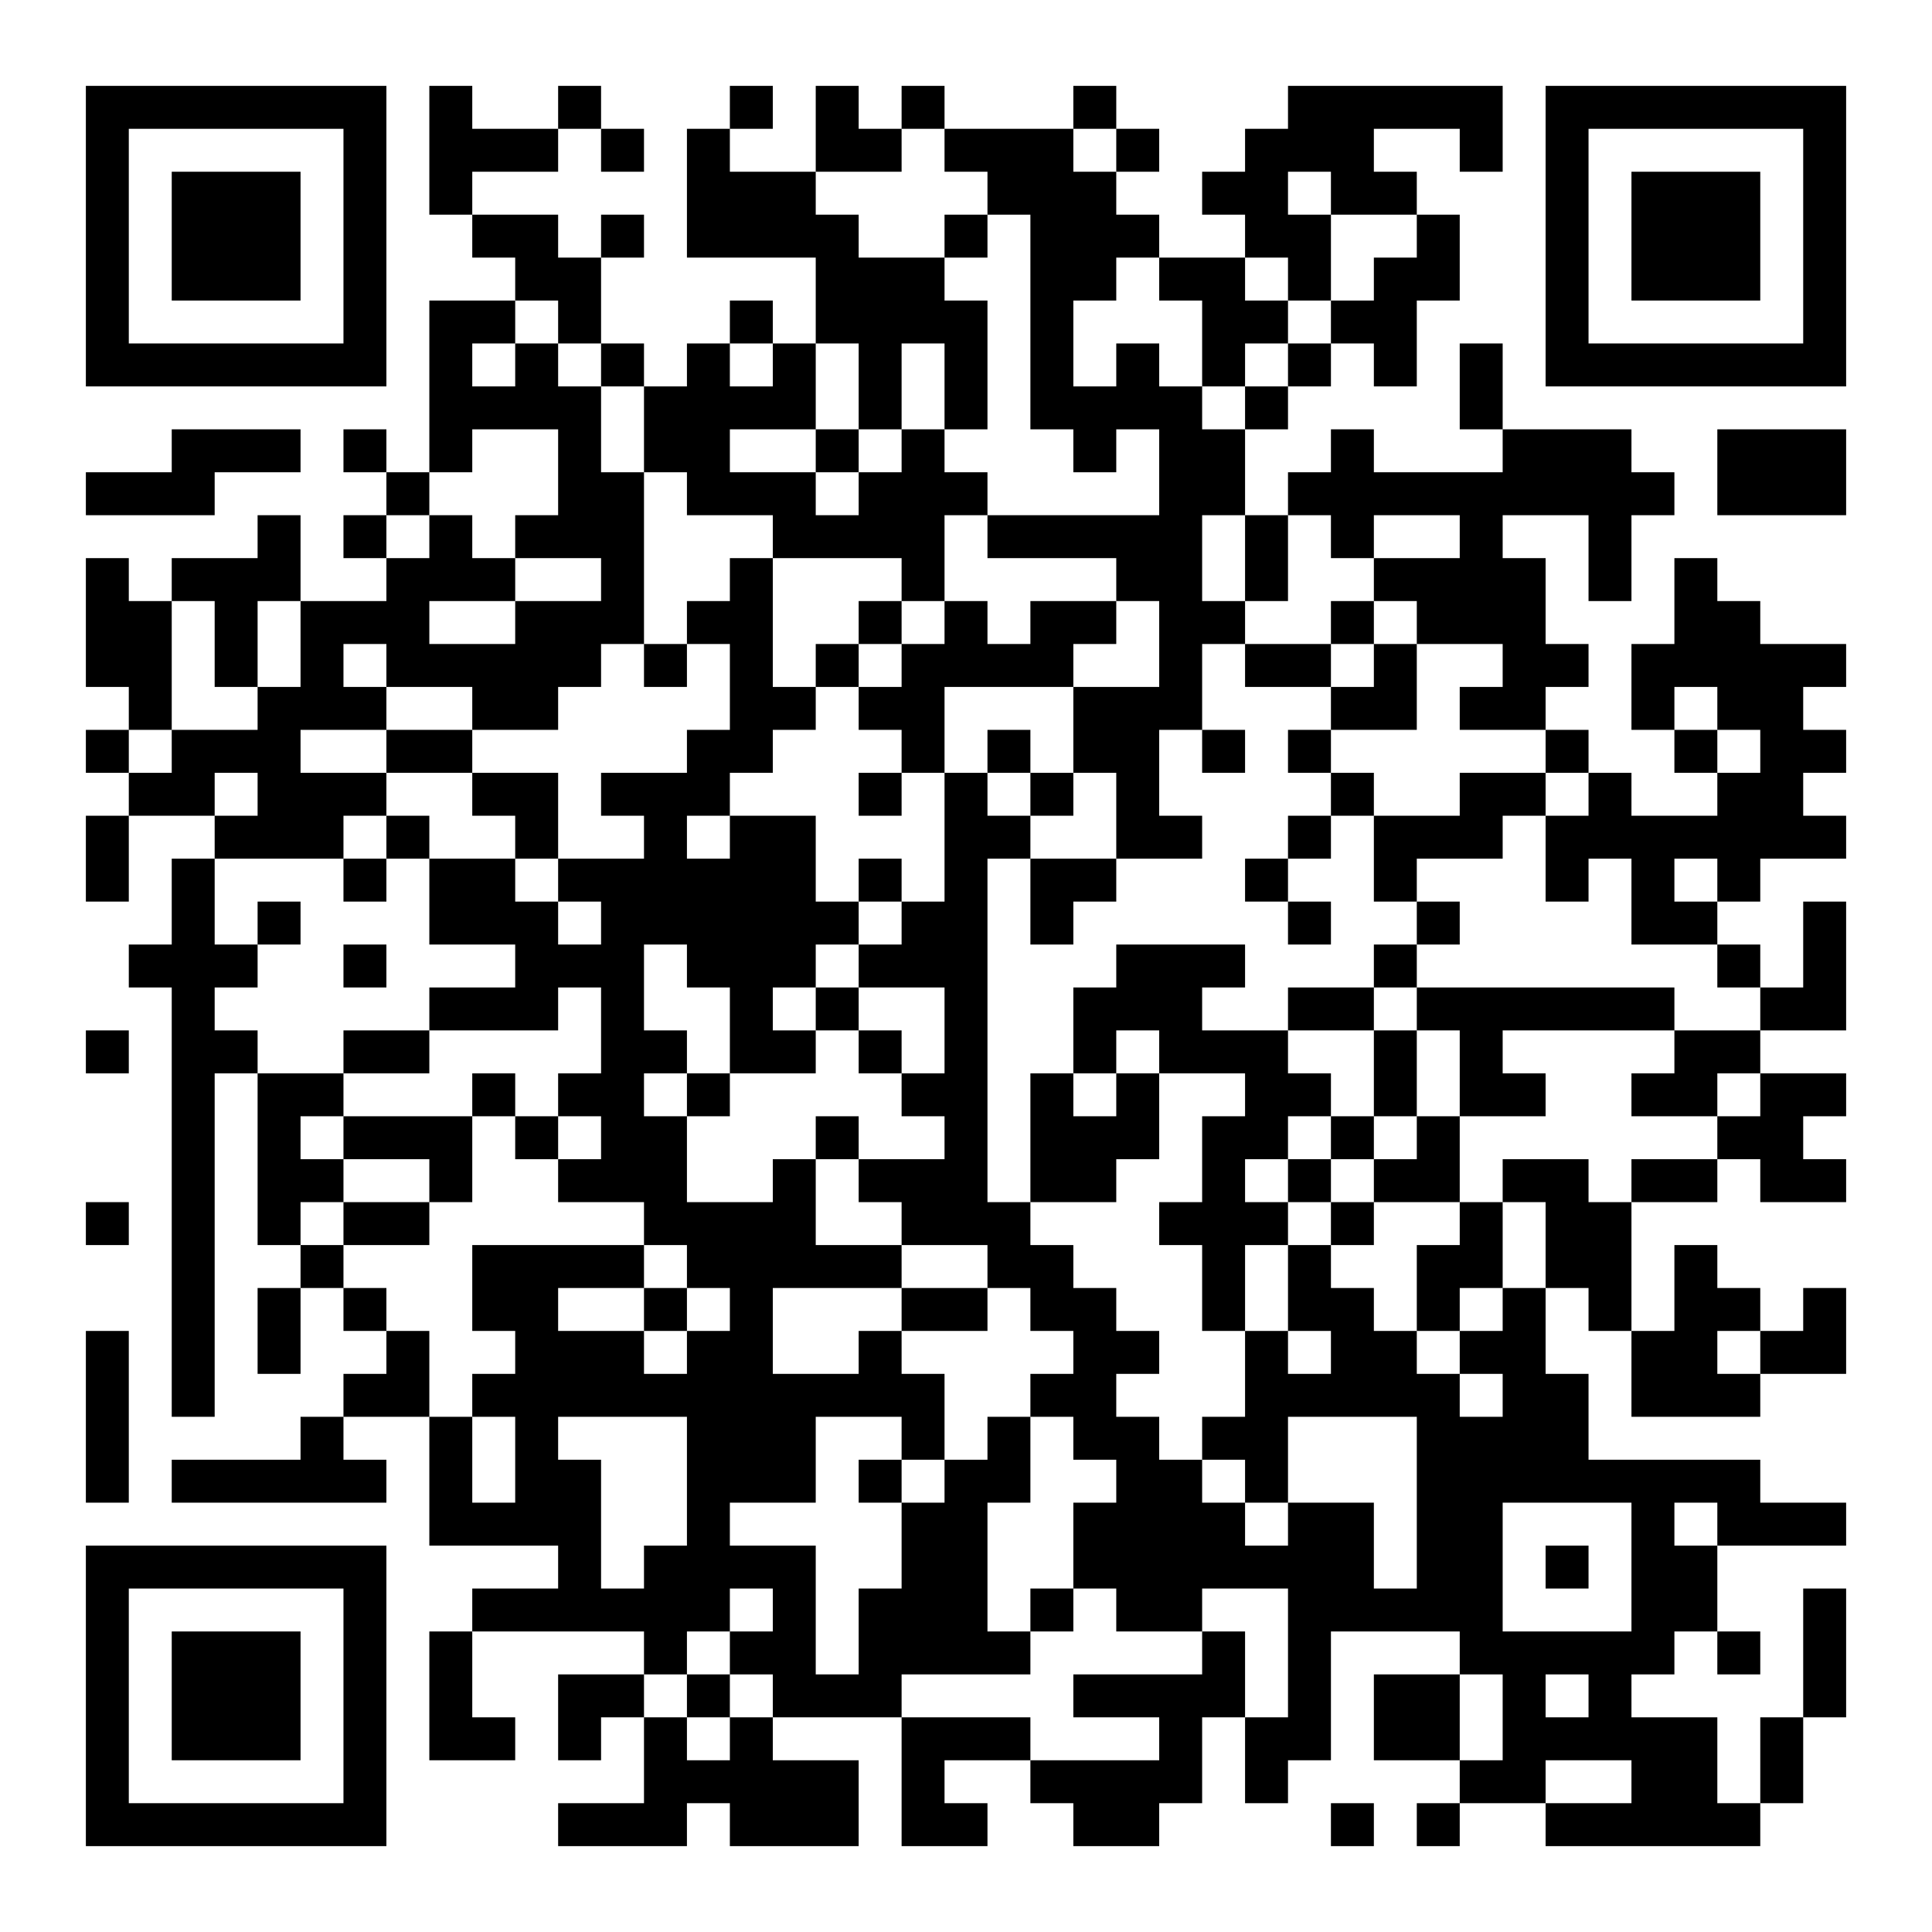
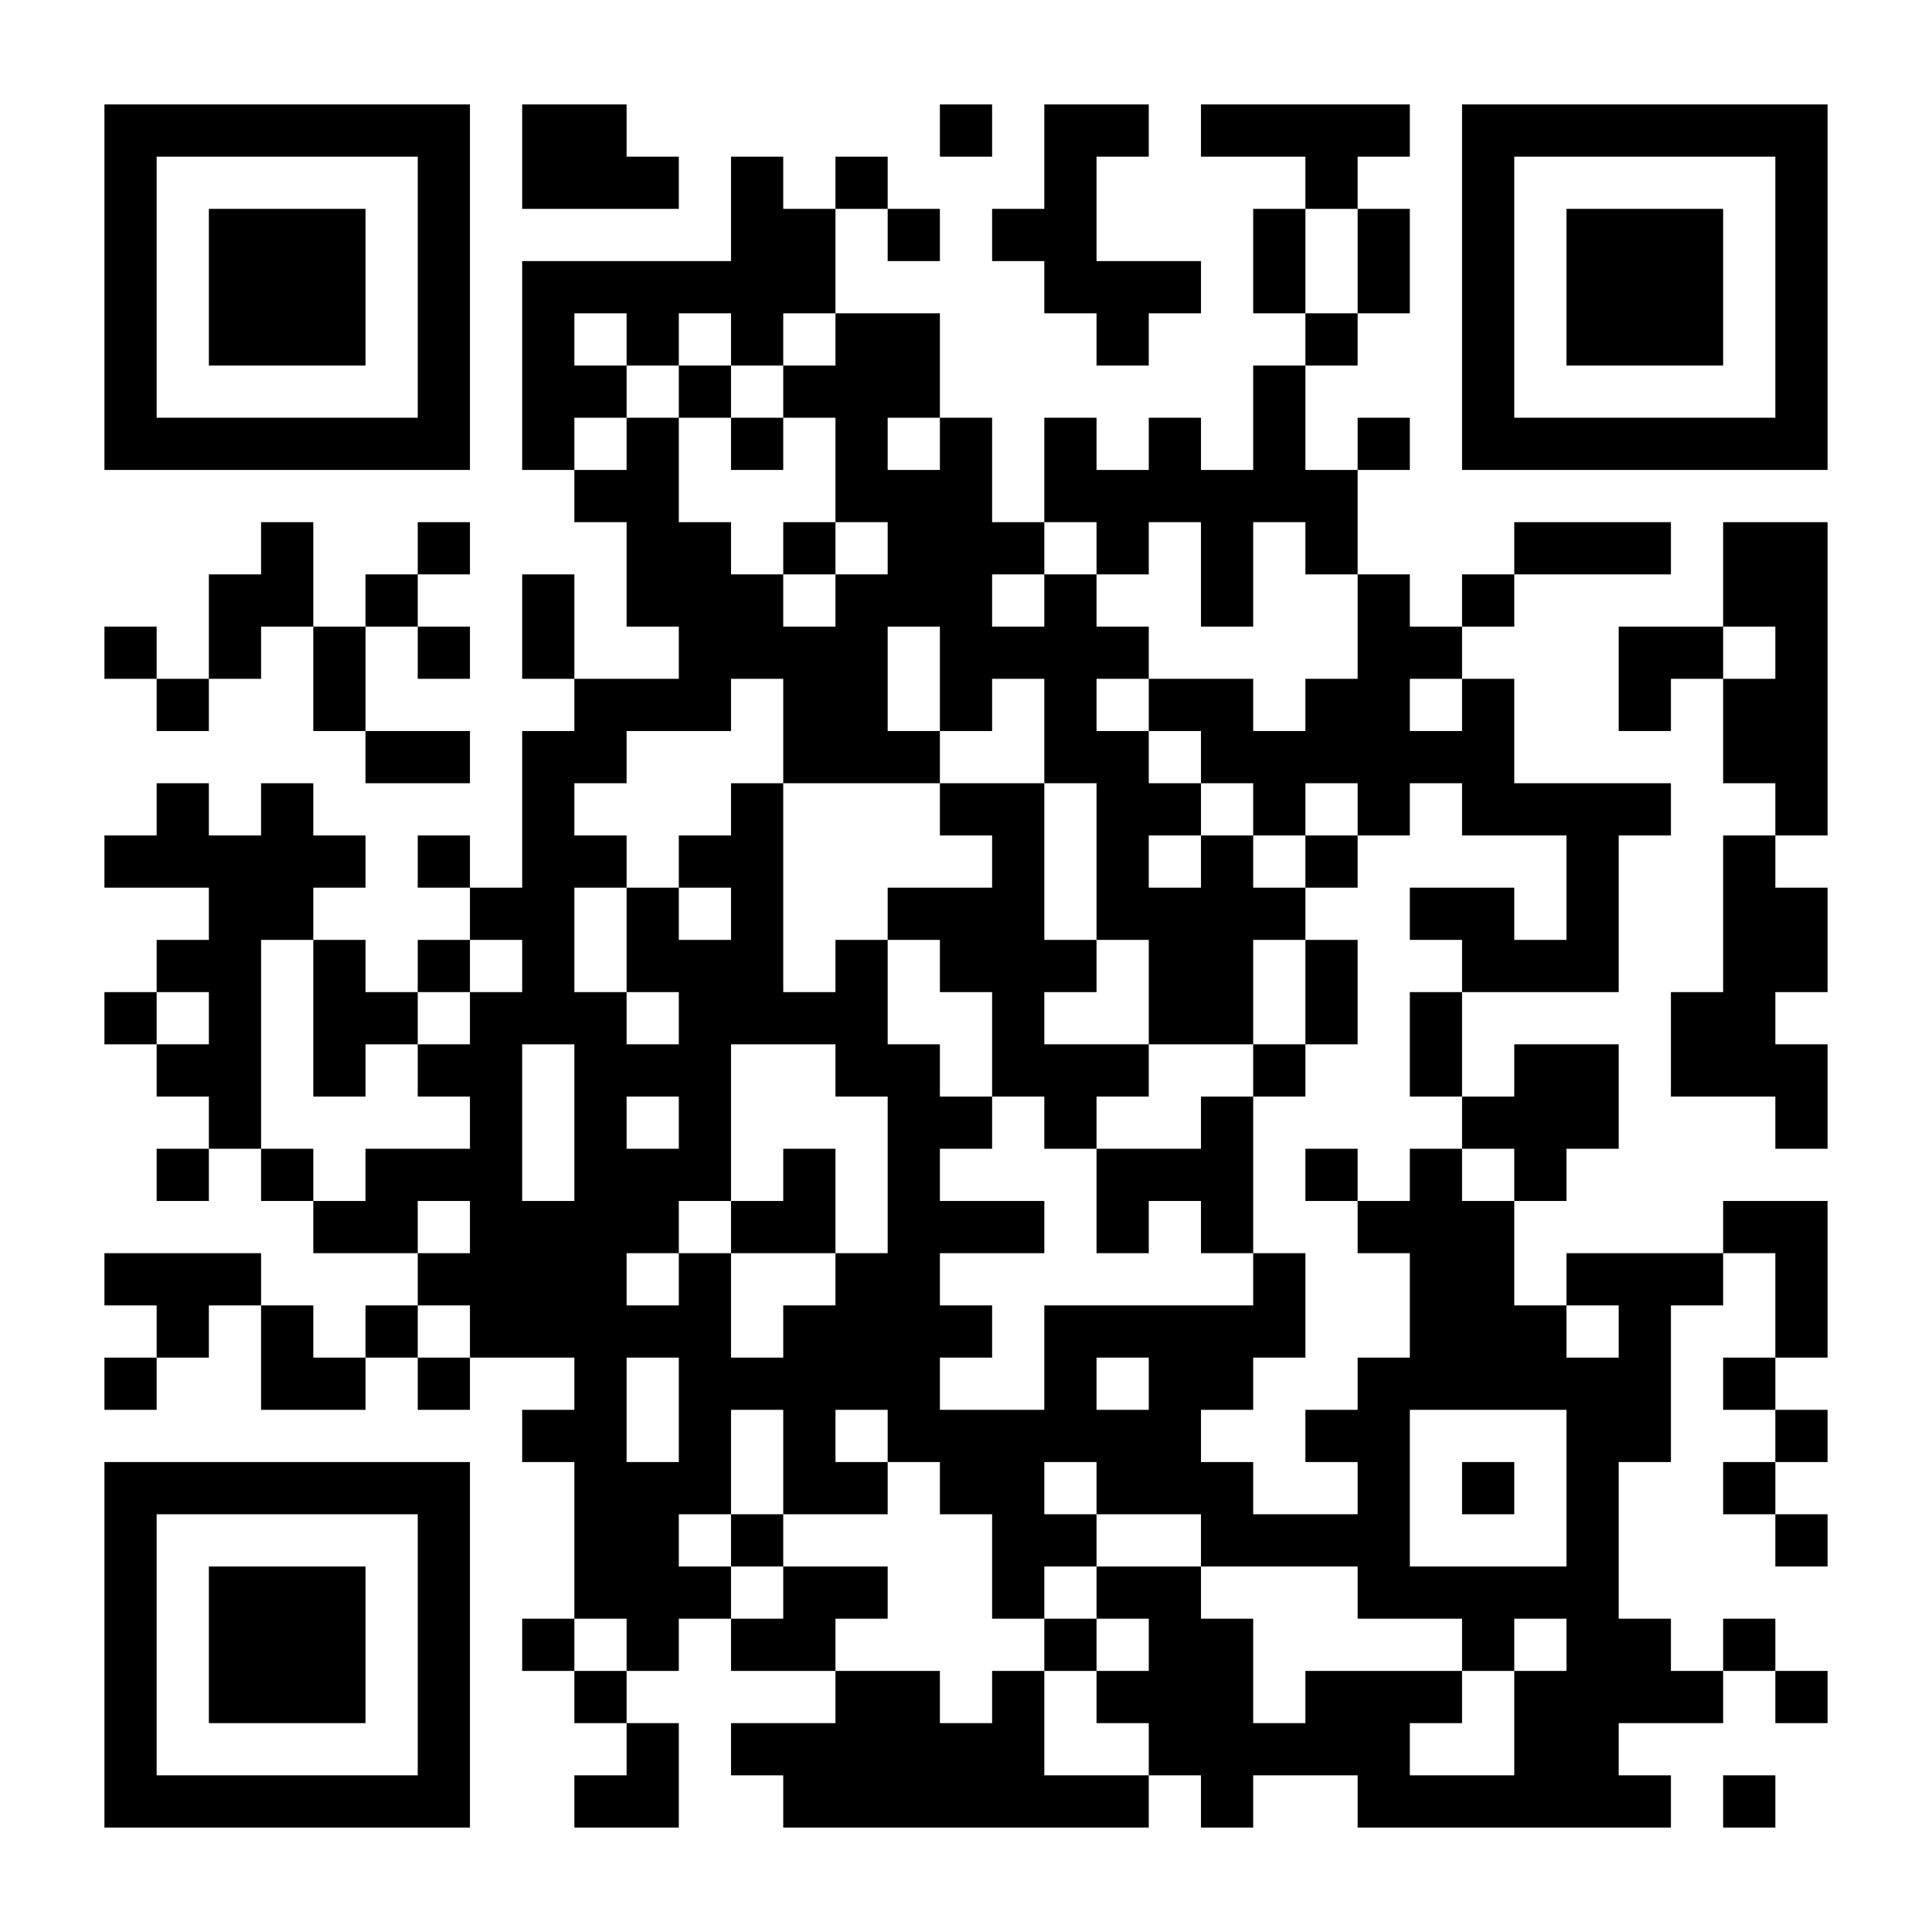
- <svg xmlns="http://www.w3.org/2000/svg" width="45mm" height="45mm" version="1.1" viewBox="0 0 45 45">
-   <path d="M2,2H3V3H2zM3,2H4V3H3zM4,2H5V3H4zM5,2H6V3H5zM6,2H7V3H6zM7,2H8V3H7zM8,2H9V3H8zM10,2H11V3H10zM13,2H14V3H13zM17,2H18V3H17zM19,2H20V3H19zM21,2H22V3H21zM25,2H26V3H25zM30,2H31V3H30zM31,2H32V3H31zM32,2H33V3H32zM33,2H34V3H33zM34,2H35V3H34zM36,2H37V3H36zM37,2H38V3H37zM38,2H39V3H38zM39,2H40V3H39zM40,2H41V3H40zM41,2H42V3H41zM42,2H43V3H42zM2,3H3V4H2zM8,3H9V4H8zM10,3H11V4H10zM11,3H12V4H11zM12,3H13V4H12zM14,3H15V4H14zM16,3H17V4H16zM19,3H20V4H19zM20,3H21V4H20zM22,3H23V4H22zM23,3H24V4H23zM24,3H25V4H24zM26,3H27V4H26zM29,3H30V4H29zM30,3H31V4H30zM31,3H32V4H31zM34,3H35V4H34zM36,3H37V4H36zM42,3H43V4H42zM2,4H3V5H2zM4,4H5V5H4zM5,4H6V5H5zM6,4H7V5H6zM8,4H9V5H8zM10,4H11V5H10zM16,4H17V5H16zM17,4H18V5H17zM18,4H19V5H18zM23,4H24V5H23zM24,4H25V5H24zM25,4H26V5H25zM28,4H29V5H28zM29,4H30V5H29zM31,4H32V5H31zM32,4H33V5H32zM36,4H37V5H36zM38,4H39V5H38zM39,4H40V5H39zM40,4H41V5H40zM42,4H43V5H42zM2,5H3V6H2zM4,5H5V6H4zM5,5H6V6H5zM6,5H7V6H6zM8,5H9V6H8zM11,5H12V6H11zM12,5H13V6H12zM14,5H15V6H14zM16,5H17V6H16zM17,5H18V6H17zM18,5H19V6H18zM19,5H20V6H19zM22,5H23V6H22zM24,5H25V6H24zM25,5H26V6H25zM26,5H27V6H26zM29,5H30V6H29zM30,5H31V6H30zM33,5H34V6H33zM36,5H37V6H36zM38,5H39V6H38zM39,5H40V6H39zM40,5H41V6H40zM42,5H43V6H42zM2,6H3V7H2zM4,6H5V7H4zM5,6H6V7H5zM6,6H7V7H6zM8,6H9V7H8zM12,6H13V7H12zM13,6H14V7H13zM19,6H20V7H19zM20,6H21V7H20zM21,6H22V7H21zM24,6H25V7H24zM25,6H26V7H25zM27,6H28V7H27zM28,6H29V7H28zM30,6H31V7H30zM32,6H33V7H32zM33,6H34V7H33zM36,6H37V7H36zM38,6H39V7H38zM39,6H40V7H39zM40,6H41V7H40zM42,6H43V7H42zM2,7H3V8H2zM8,7H9V8H8zM10,7H11V8H10zM11,7H12V8H11zM13,7H14V8H13zM17,7H18V8H17zM19,7H20V8H19zM20,7H21V8H20zM21,7H22V8H21zM22,7H23V8H22zM24,7H25V8H24zM28,7H29V8H28zM29,7H30V8H29zM31,7H32V8H31zM32,7H33V8H32zM36,7H37V8H36zM42,7H43V8H42zM2,8H3V9H2zM3,8H4V9H3zM4,8H5V9H4zM5,8H6V9H5zM6,8H7V9H6zM7,8H8V9H7zM8,8H9V9H8zM10,8H11V9H10zM12,8H13V9H12zM14,8H15V9H14zM16,8H17V9H16zM18,8H19V9H18zM20,8H21V9H20zM22,8H23V9H22zM24,8H25V9H24zM26,8H27V9H26zM28,8H29V9H28zM30,8H31V9H30zM32,8H33V9H32zM34,8H35V9H34zM36,8H37V9H36zM37,8H38V9H37zM38,8H39V9H38zM39,8H40V9H39zM40,8H41V9H40zM41,8H42V9H41zM42,8H43V9H42zM10,9H11V10H10zM11,9H12V10H11zM12,9H13V10H12zM13,9H14V10H13zM15,9H16V10H15zM16,9H17V10H16zM17,9H18V10H17zM18,9H19V10H18zM20,9H21V10H20zM22,9H23V10H22zM24,9H25V10H24zM25,9H26V10H25zM26,9H27V10H26zM27,9H28V10H27zM29,9H30V10H29zM34,9H35V10H34zM4,10H5V11H4zM5,10H6V11H5zM6,10H7V11H6zM8,10H9V11H8zM10,10H11V11H10zM13,10H14V11H13zM15,10H16V11H15zM16,10H17V11H16zM19,10H20V11H19zM21,10H22V11H21zM25,10H26V11H25zM27,10H28V11H27zM28,10H29V11H28zM31,10H32V11H31zM35,10H36V11H35zM36,10H37V11H36zM37,10H38V11H37zM40,10H41V11H40zM41,10H42V11H41zM42,10H43V11H42zM2,11H3V12H2zM3,11H4V12H3zM4,11H5V12H4zM9,11H10V12H9zM13,11H14V12H13zM14,11H15V12H14zM16,11H17V12H16zM17,11H18V12H17zM18,11H19V12H18zM20,11H21V12H20zM21,11H22V12H21zM22,11H23V12H22zM27,11H28V12H27zM28,11H29V12H28zM30,11H31V12H30zM31,11H32V12H31zM32,11H33V12H32zM33,11H34V12H33zM34,11H35V12H34zM35,11H36V12H35zM36,11H37V12H36zM37,11H38V12H37zM38,11H39V12H38zM40,11H41V12H40zM41,11H42V12H41zM42,11H43V12H42zM6,12H7V13H6zM8,12H9V13H8zM10,12H11V13H10zM12,12H13V13H12zM13,12H14V13H13zM14,12H15V13H14zM18,12H19V13H18zM19,12H20V13H19zM20,12H21V13H20zM21,12H22V13H21zM23,12H24V13H23zM24,12H25V13H24zM25,12H26V13H25zM26,12H27V13H26zM27,12H28V13H27zM29,12H30V13H29zM31,12H32V13H31zM34,12H35V13H34zM37,12H38V13H37zM2,13H3V14H2zM4,13H5V14H4zM5,13H6V14H5zM6,13H7V14H6zM9,13H10V14H9zM10,13H11V14H10zM11,13H12V14H11zM14,13H15V14H14zM17,13H18V14H17zM21,13H22V14H21zM26,13H27V14H26zM27,13H28V14H27zM29,13H30V14H29zM32,13H33V14H32zM33,13H34V14H33zM34,13H35V14H34zM35,13H36V14H35zM37,13H38V14H37zM39,13H40V14H39zM2,14H3V15H2zM3,14H4V15H3zM5,14H6V15H5zM7,14H8V15H7zM8,14H9V15H8zM9,14H10V15H9zM12,14H13V15H12zM13,14H14V15H13zM14,14H15V15H14zM16,14H17V15H16zM17,14H18V15H17zM20,14H21V15H20zM22,14H23V15H22zM24,14H25V15H24zM25,14H26V15H25zM27,14H28V15H27zM28,14H29V15H28zM31,14H32V15H31zM33,14H34V15H33zM34,14H35V15H34zM35,14H36V15H35zM39,14H40V15H39zM40,14H41V15H40zM2,15H3V16H2zM3,15H4V16H3zM5,15H6V16H5zM7,15H8V16H7zM9,15H10V16H9zM10,15H11V16H10zM11,15H12V16H11zM12,15H13V16H12zM13,15H14V16H13zM15,15H16V16H15zM17,15H18V16H17zM19,15H20V16H19zM21,15H22V16H21zM22,15H23V16H22zM23,15H24V16H23zM24,15H25V16H24zM27,15H28V16H27zM29,15H30V16H29zM30,15H31V16H30zM32,15H33V16H32zM35,15H36V16H35zM36,15H37V16H36zM38,15H39V16H38zM39,15H40V16H39zM40,15H41V16H40zM41,15H42V16H41zM42,15H43V16H42zM3,16H4V17H3zM6,16H7V17H6zM7,16H8V17H7zM8,16H9V17H8zM11,16H12V17H11zM12,16H13V17H12zM17,16H18V17H17zM18,16H19V17H18zM20,16H21V17H20zM21,16H22V17H21zM25,16H26V17H25zM26,16H27V17H26zM27,16H28V17H27zM31,16H32V17H31zM32,16H33V17H32zM34,16H35V17H34zM35,16H36V17H35zM38,16H39V17H38zM40,16H41V17H40zM41,16H42V17H41zM2,17H3V18H2zM4,17H5V18H4zM5,17H6V18H5zM6,17H7V18H6zM9,17H10V18H9zM10,17H11V18H10zM16,17H17V18H16zM17,17H18V18H17zM21,17H22V18H21zM23,17H24V18H23zM25,17H26V18H25zM26,17H27V18H26zM28,17H29V18H28zM30,17H31V18H30zM36,17H37V18H36zM39,17H40V18H39zM41,17H42V18H41zM42,17H43V18H42zM3,18H4V19H3zM4,18H5V19H4zM6,18H7V19H6zM7,18H8V19H7zM8,18H9V19H8zM11,18H12V19H11zM12,18H13V19H12zM14,18H15V19H14zM15,18H16V19H15zM16,18H17V19H16zM20,18H21V19H20zM22,18H23V19H22zM24,18H25V19H24zM26,18H27V19H26zM31,18H32V19H31zM34,18H35V19H34zM35,18H36V19H35zM37,18H38V19H37zM40,18H41V19H40zM41,18H42V19H41zM2,19H3V20H2zM5,19H6V20H5zM6,19H7V20H6zM7,19H8V20H7zM9,19H10V20H9zM12,19H13V20H12zM15,19H16V20H15zM17,19H18V20H17zM18,19H19V20H18zM22,19H23V20H22zM23,19H24V20H23zM26,19H27V20H26zM27,19H28V20H27zM30,19H31V20H30zM32,19H33V20H32zM33,19H34V20H33zM34,19H35V20H34zM36,19H37V20H36zM37,19H38V20H37zM38,19H39V20H38zM39,19H40V20H39zM40,19H41V20H40zM41,19H42V20H41zM42,19H43V20H42zM2,20H3V21H2zM4,20H5V21H4zM8,20H9V21H8zM10,20H11V21H10zM11,20H12V21H11zM13,20H14V21H13zM14,20H15V21H14zM15,20H16V21H15zM16,20H17V21H16zM17,20H18V21H17zM18,20H19V21H18zM20,20H21V21H20zM22,20H23V21H22zM24,20H25V21H24zM25,20H26V21H25zM29,20H30V21H29zM32,20H33V21H32zM36,20H37V21H36zM38,20H39V21H38zM40,20H41V21H40zM4,21H5V22H4zM6,21H7V22H6zM10,21H11V22H10zM11,21H12V22H11zM12,21H13V22H12zM14,21H15V22H14zM15,21H16V22H15zM16,21H17V22H16zM17,21H18V22H17zM18,21H19V22H18zM19,21H20V22H19zM21,21H22V22H21zM22,21H23V22H22zM24,21H25V22H24zM30,21H31V22H30zM33,21H34V22H33zM38,21H39V22H38zM39,21H40V22H39zM42,21H43V22H42zM3,22H4V23H3zM4,22H5V23H4zM5,22H6V23H5zM8,22H9V23H8zM12,22H13V23H12zM13,22H14V23H13zM14,22H15V23H14zM16,22H17V23H16zM17,22H18V23H17zM18,22H19V23H18zM20,22H21V23H20zM21,22H22V23H21zM22,22H23V23H22zM26,22H27V23H26zM27,22H28V23H27zM28,22H29V23H28zM32,22H33V23H32zM40,22H41V23H40zM42,22H43V23H42zM4,23H5V24H4zM10,23H11V24H10zM11,23H12V24H11zM12,23H13V24H12zM14,23H15V24H14zM17,23H18V24H17zM19,23H20V24H19zM22,23H23V24H22zM25,23H26V24H25zM26,23H27V24H26zM27,23H28V24H27zM30,23H31V24H30zM31,23H32V24H31zM33,23H34V24H33zM34,23H35V24H34zM35,23H36V24H35zM36,23H37V24H36zM37,23H38V24H37zM38,23H39V24H38zM41,23H42V24H41zM42,23H43V24H42zM2,24H3V25H2zM4,24H5V25H4zM5,24H6V25H5zM8,24H9V25H8zM9,24H10V25H9zM14,24H15V25H14zM15,24H16V25H15zM17,24H18V25H17zM18,24H19V25H18zM20,24H21V25H20zM22,24H23V25H22zM25,24H26V25H25zM27,24H28V25H27zM28,24H29V25H28zM29,24H30V25H29zM32,24H33V25H32zM34,24H35V25H34zM39,24H40V25H39zM40,24H41V25H40zM4,25H5V26H4zM6,25H7V26H6zM7,25H8V26H7zM11,25H12V26H11zM13,25H14V26H13zM14,25H15V26H14zM16,25H17V26H16zM21,25H22V26H21zM22,25H23V26H22zM24,25H25V26H24zM26,25H27V26H26zM29,25H30V26H29zM30,25H31V26H30zM32,25H33V26H32zM34,25H35V26H34zM35,25H36V26H35zM38,25H39V26H38zM39,25H40V26H39zM41,25H42V26H41zM42,25H43V26H42zM4,26H5V27H4zM6,26H7V27H6zM8,26H9V27H8zM9,26H10V27H9zM10,26H11V27H10zM12,26H13V27H12zM14,26H15V27H14zM15,26H16V27H15zM19,26H20V27H19zM22,26H23V27H22zM24,26H25V27H24zM25,26H26V27H25zM26,26H27V27H26zM28,26H29V27H28zM29,26H30V27H29zM31,26H32V27H31zM33,26H34V27H33zM40,26H41V27H40zM41,26H42V27H41zM4,27H5V28H4zM6,27H7V28H6zM7,27H8V28H7zM10,27H11V28H10zM13,27H14V28H13zM14,27H15V28H14zM15,27H16V28H15zM18,27H19V28H18zM20,27H21V28H20zM21,27H22V28H21zM22,27H23V28H22zM24,27H25V28H24zM25,27H26V28H25zM28,27H29V28H28zM30,27H31V28H30zM32,27H33V28H32zM33,27H34V28H33zM35,27H36V28H35zM36,27H37V28H36zM38,27H39V28H38zM39,27H40V28H39zM41,27H42V28H41zM42,27H43V28H42zM2,28H3V29H2zM4,28H5V29H4zM6,28H7V29H6zM8,28H9V29H8zM9,28H10V29H9zM15,28H16V29H15zM16,28H17V29H16zM17,28H18V29H17zM18,28H19V29H18zM21,28H22V29H21zM22,28H23V29H22zM23,28H24V29H23zM27,28H28V29H27zM28,28H29V29H28zM29,28H30V29H29zM31,28H32V29H31zM34,28H35V29H34zM36,28H37V29H36zM37,28H38V29H37zM4,29H5V30H4zM7,29H8V30H7zM11,29H12V30H11zM12,29H13V30H12zM13,29H14V30H13zM14,29H15V30H14zM16,29H17V30H16zM17,29H18V30H17zM18,29H19V30H18zM19,29H20V30H19zM20,29H21V30H20zM23,29H24V30H23zM24,29H25V30H24zM28,29H29V30H28zM30,29H31V30H30zM33,29H34V30H33zM34,29H35V30H34zM36,29H37V30H36zM37,29H38V30H37zM39,29H40V30H39zM4,30H5V31H4zM6,30H7V31H6zM8,30H9V31H8zM11,30H12V31H11zM12,30H13V31H12zM15,30H16V31H15zM17,30H18V31H17zM21,30H22V31H21zM22,30H23V31H22zM24,30H25V31H24zM25,30H26V31H25zM28,30H29V31H28zM30,30H31V31H30zM31,30H32V31H31zM33,30H34V31H33zM35,30H36V31H35zM37,30H38V31H37zM39,30H40V31H39zM40,30H41V31H40zM42,30H43V31H42zM2,31H3V32H2zM4,31H5V32H4zM6,31H7V32H6zM9,31H10V32H9zM12,31H13V32H12zM13,31H14V32H13zM14,31H15V32H14zM16,31H17V32H16zM17,31H18V32H17zM20,31H21V32H20zM25,31H26V32H25zM26,31H27V32H26zM29,31H30V32H29zM31,31H32V32H31zM32,31H33V32H32zM34,31H35V32H34zM35,31H36V32H35zM38,31H39V32H38zM39,31H40V32H39zM41,31H42V32H41zM42,31H43V32H42zM2,32H3V33H2zM4,32H5V33H4zM8,32H9V33H8zM9,32H10V33H9zM11,32H12V33H11zM12,32H13V33H12zM13,32H14V33H13zM14,32H15V33H14zM15,32H16V33H15zM16,32H17V33H16zM17,32H18V33H17zM18,32H19V33H18zM19,32H20V33H19zM20,32H21V33H20zM21,32H22V33H21zM24,32H25V33H24zM25,32H26V33H25zM29,32H30V33H29zM30,32H31V33H30zM31,32H32V33H31zM32,32H33V33H32zM33,32H34V33H33zM35,32H36V33H35zM36,32H37V33H36zM38,32H39V33H38zM39,32H40V33H39zM40,32H41V33H40zM2,33H3V34H2zM7,33H8V34H7zM10,33H11V34H10zM12,33H13V34H12zM16,33H17V34H16zM17,33H18V34H17zM18,33H19V34H18zM21,33H22V34H21zM23,33H24V34H23zM25,33H26V34H25zM26,33H27V34H26zM28,33H29V34H28zM29,33H30V34H29zM33,33H34V34H33zM34,33H35V34H34zM35,33H36V34H35zM36,33H37V34H36zM2,34H3V35H2zM4,34H5V35H4zM5,34H6V35H5zM6,34H7V35H6zM7,34H8V35H7zM8,34H9V35H8zM10,34H11V35H10zM12,34H13V35H12zM13,34H14V35H13zM16,34H17V35H16zM17,34H18V35H17zM18,34H19V35H18zM20,34H21V35H20zM22,34H23V35H22zM23,34H24V35H23zM26,34H27V35H26zM27,34H28V35H27zM29,34H30V35H29zM33,34H34V35H33zM34,34H35V35H34zM35,34H36V35H35zM36,34H37V35H36zM37,34H38V35H37zM38,34H39V35H38zM39,34H40V35H39zM40,34H41V35H40zM10,35H11V36H10zM11,35H12V36H11zM12,35H13V36H12zM13,35H14V36H13zM16,35H17V36H16zM21,35H22V36H21zM22,35H23V36H22zM25,35H26V36H25zM26,35H27V36H26zM27,35H28V36H27zM28,35H29V36H28zM30,35H31V36H30zM31,35H32V36H31zM33,35H34V36H33zM34,35H35V36H34zM38,35H39V36H38zM40,35H41V36H40zM41,35H42V36H41zM42,35H43V36H42zM2,36H3V37H2zM3,36H4V37H3zM4,36H5V37H4zM5,36H6V37H5zM6,36H7V37H6zM7,36H8V37H7zM8,36H9V37H8zM13,36H14V37H13zM15,36H16V37H15zM16,36H17V37H16zM17,36H18V37H17zM18,36H19V37H18zM21,36H22V37H21zM22,36H23V37H22zM25,36H26V37H25zM26,36H27V37H26zM27,36H28V37H27zM28,36H29V37H28zM29,36H30V37H29zM30,36H31V37H30zM31,36H32V37H31zM33,36H34V37H33zM34,36H35V37H34zM36,36H37V37H36zM38,36H39V37H38zM39,36H40V37H39zM2,37H3V38H2zM8,37H9V38H8zM11,37H12V38H11zM12,37H13V38H12zM13,37H14V38H13zM14,37H15V38H14zM15,37H16V38H15zM16,37H17V38H16zM18,37H19V38H18zM20,37H21V38H20zM21,37H22V38H21zM22,37H23V38H22zM24,37H25V38H24zM26,37H27V38H26zM27,37H28V38H27zM30,37H31V38H30zM31,37H32V38H31zM32,37H33V38H32zM33,37H34V38H33zM34,37H35V38H34zM38,37H39V38H38zM39,37H40V38H39zM42,37H43V38H42zM2,38H3V39H2zM4,38H5V39H4zM5,38H6V39H5zM6,38H7V39H6zM8,38H9V39H8zM10,38H11V39H10zM15,38H16V39H15zM17,38H18V39H17zM18,38H19V39H18zM20,38H21V39H20zM21,38H22V39H21zM22,38H23V39H22zM23,38H24V39H23zM28,38H29V39H28zM30,38H31V39H30zM34,38H35V39H34zM35,38H36V39H35zM36,38H37V39H36zM37,38H38V39H37zM38,38H39V39H38zM40,38H41V39H40zM42,38H43V39H42zM2,39H3V40H2zM4,39H5V40H4zM5,39H6V40H5zM6,39H7V40H6zM8,39H9V40H8zM10,39H11V40H10zM13,39H14V40H13zM14,39H15V40H14zM16,39H17V40H16zM18,39H19V40H18zM19,39H20V40H19zM20,39H21V40H20zM25,39H26V40H25zM26,39H27V40H26zM27,39H28V40H27zM28,39H29V40H28zM30,39H31V40H30zM32,39H33V40H32zM33,39H34V40H33zM35,39H36V40H35zM37,39H38V40H37zM42,39H43V40H42zM2,40H3V41H2zM4,40H5V41H4zM5,40H6V41H5zM6,40H7V41H6zM8,40H9V41H8zM10,40H11V41H10zM11,40H12V41H11zM13,40H14V41H13zM15,40H16V41H15zM17,40H18V41H17zM21,40H22V41H21zM22,40H23V41H22zM23,40H24V41H23zM27,40H28V41H27zM29,40H30V41H29zM30,40H31V41H30zM32,40H33V41H32zM33,40H34V41H33zM35,40H36V41H35zM36,40H37V41H36zM37,40H38V41H37zM38,40H39V41H38zM39,40H40V41H39zM41,40H42V41H41zM2,41H3V42H2zM8,41H9V42H8zM15,41H16V42H15zM16,41H17V42H16zM17,41H18V42H17zM18,41H19V42H18zM19,41H20V42H19zM21,41H22V42H21zM24,41H25V42H24zM25,41H26V42H25zM26,41H27V42H26zM27,41H28V42H27zM29,41H30V42H29zM34,41H35V42H34zM35,41H36V42H35zM38,41H39V42H38zM39,41H40V42H39zM41,41H42V42H41zM2,42H3V43H2zM3,42H4V43H3zM4,42H5V43H4zM5,42H6V43H5zM6,42H7V43H6zM7,42H8V43H7zM8,42H9V43H8zM13,42H14V43H13zM14,42H15V43H14zM15,42H16V43H15zM17,42H18V43H17zM18,42H19V43H18zM19,42H20V43H19zM21,42H22V43H21zM22,42H23V43H22zM25,42H26V43H25zM26,42H27V43H26zM31,42H32V43H31zM33,42H34V43H33zM36,42H37V43H36zM37,42H38V43H37zM38,42H39V43H38zM39,42H40V43H39zM40,42H41V43H40z" id="qr-path" fill="#000000" fill-opacity="1" fill-rule="nonzero" stroke="none" />
+ <svg xmlns="http://www.w3.org/2000/svg" width="37mm" height="37mm" version="1.1" viewBox="0 0 37 37">
+   <path d="M2,2H3V3H2zM3,2H4V3H3zM4,2H5V3H4zM5,2H6V3H5zM6,2H7V3H6zM7,2H8V3H7zM8,2H9V3H8zM10,2H11V3H10zM11,2H12V3H11zM18,2H19V3H18zM20,2H21V3H20zM21,2H22V3H21zM23,2H24V3H23zM24,2H25V3H24zM25,2H26V3H25zM26,2H27V3H26zM28,2H29V3H28zM29,2H30V3H29zM30,2H31V3H30zM31,2H32V3H31zM32,2H33V3H32zM33,2H34V3H33zM34,2H35V3H34zM2,3H3V4H2zM8,3H9V4H8zM10,3H11V4H10zM11,3H12V4H11zM12,3H13V4H12zM14,3H15V4H14zM16,3H17V4H16zM20,3H21V4H20zM25,3H26V4H25zM28,3H29V4H28zM34,3H35V4H34zM2,4H3V5H2zM4,4H5V5H4zM5,4H6V5H5zM6,4H7V5H6zM8,4H9V5H8zM14,4H15V5H14zM15,4H16V5H15zM17,4H18V5H17zM19,4H20V5H19zM20,4H21V5H20zM24,4H25V5H24zM26,4H27V5H26zM28,4H29V5H28zM30,4H31V5H30zM31,4H32V5H31zM32,4H33V5H32zM34,4H35V5H34zM2,5H3V6H2zM4,5H5V6H4zM5,5H6V6H5zM6,5H7V6H6zM8,5H9V6H8zM10,5H11V6H10zM11,5H12V6H11zM12,5H13V6H12zM13,5H14V6H13zM14,5H15V6H14zM15,5H16V6H15zM20,5H21V6H20zM21,5H22V6H21zM22,5H23V6H22zM24,5H25V6H24zM26,5H27V6H26zM28,5H29V6H28zM30,5H31V6H30zM31,5H32V6H31zM32,5H33V6H32zM34,5H35V6H34zM2,6H3V7H2zM4,6H5V7H4zM5,6H6V7H5zM6,6H7V7H6zM8,6H9V7H8zM10,6H11V7H10zM12,6H13V7H12zM14,6H15V7H14zM16,6H17V7H16zM17,6H18V7H17zM21,6H22V7H21zM25,6H26V7H25zM28,6H29V7H28zM30,6H31V7H30zM31,6H32V7H31zM32,6H33V7H32zM34,6H35V7H34zM2,7H3V8H2zM8,7H9V8H8zM10,7H11V8H10zM11,7H12V8H11zM13,7H14V8H13zM15,7H16V8H15zM16,7H17V8H16zM17,7H18V8H17zM24,7H25V8H24zM28,7H29V8H28zM34,7H35V8H34zM2,8H3V9H2zM3,8H4V9H3zM4,8H5V9H4zM5,8H6V9H5zM6,8H7V9H6zM7,8H8V9H7zM8,8H9V9H8zM10,8H11V9H10zM12,8H13V9H12zM14,8H15V9H14zM16,8H17V9H16zM18,8H19V9H18zM20,8H21V9H20zM22,8H23V9H22zM24,8H25V9H24zM26,8H27V9H26zM28,8H29V9H28zM29,8H30V9H29zM30,8H31V9H30zM31,8H32V9H31zM32,8H33V9H32zM33,8H34V9H33zM34,8H35V9H34zM11,9H12V10H11zM12,9H13V10H12zM16,9H17V10H16zM17,9H18V10H17zM18,9H19V10H18zM20,9H21V10H20zM21,9H22V10H21zM22,9H23V10H22zM23,9H24V10H23zM24,9H25V10H24zM25,9H26V10H25zM5,10H6V11H5zM8,10H9V11H8zM12,10H13V11H12zM13,10H14V11H13zM15,10H16V11H15zM17,10H18V11H17zM18,10H19V11H18zM19,10H20V11H19zM21,10H22V11H21zM23,10H24V11H23zM25,10H26V11H25zM29,10H30V11H29zM30,10H31V11H30zM31,10H32V11H31zM33,10H34V11H33zM34,10H35V11H34zM4,11H5V12H4zM5,11H6V12H5zM7,11H8V12H7zM10,11H11V12H10zM12,11H13V12H12zM13,11H14V12H13zM14,11H15V12H14zM16,11H17V12H16zM17,11H18V12H17zM18,11H19V12H18zM20,11H21V12H20zM23,11H24V12H23zM26,11H27V12H26zM28,11H29V12H28zM33,11H34V12H33zM34,11H35V12H34zM2,12H3V13H2zM4,12H5V13H4zM6,12H7V13H6zM8,12H9V13H8zM10,12H11V13H10zM13,12H14V13H13zM14,12H15V13H14zM15,12H16V13H15zM16,12H17V13H16zM18,12H19V13H18zM19,12H20V13H19zM20,12H21V13H20zM21,12H22V13H21zM26,12H27V13H26zM27,12H28V13H27zM31,12H32V13H31zM32,12H33V13H32zM34,12H35V13H34zM3,13H4V14H3zM6,13H7V14H6zM11,13H12V14H11zM12,13H13V14H12zM13,13H14V14H13zM15,13H16V14H15zM16,13H17V14H16zM18,13H19V14H18zM20,13H21V14H20zM22,13H23V14H22zM23,13H24V14H23zM25,13H26V14H25zM26,13H27V14H26zM28,13H29V14H28zM31,13H32V14H31zM33,13H34V14H33zM34,13H35V14H34zM7,14H8V15H7zM8,14H9V15H8zM10,14H11V15H10zM11,14H12V15H11zM15,14H16V15H15zM16,14H17V15H16zM17,14H18V15H17zM20,14H21V15H20zM21,14H22V15H21zM23,14H24V15H23zM24,14H25V15H24zM25,14H26V15H25zM26,14H27V15H26zM27,14H28V15H27zM28,14H29V15H28zM33,14H34V15H33zM34,14H35V15H34zM3,15H4V16H3zM5,15H6V16H5zM10,15H11V16H10zM14,15H15V16H14zM18,15H19V16H18zM19,15H20V16H19zM21,15H22V16H21zM22,15H23V16H22zM24,15H25V16H24zM26,15H27V16H26zM28,15H29V16H28zM29,15H30V16H29zM30,15H31V16H30zM31,15H32V16H31zM34,15H35V16H34zM2,16H3V17H2zM3,16H4V17H3zM4,16H5V17H4zM5,16H6V17H5zM6,16H7V17H6zM8,16H9V17H8zM10,16H11V17H10zM11,16H12V17H11zM13,16H14V17H13zM14,16H15V17H14zM19,16H20V17H19zM21,16H22V17H21zM23,16H24V17H23zM25,16H26V17H25zM30,16H31V17H30zM33,16H34V17H33zM4,17H5V18H4zM5,17H6V18H5zM9,17H10V18H9zM10,17H11V18H10zM12,17H13V18H12zM14,17H15V18H14zM17,17H18V18H17zM18,17H19V18H18zM19,17H20V18H19zM21,17H22V18H21zM22,17H23V18H22zM23,17H24V18H23zM24,17H25V18H24zM27,17H28V18H27zM28,17H29V18H28zM30,17H31V18H30zM33,17H34V18H33zM34,17H35V18H34zM3,18H4V19H3zM4,18H5V19H4zM6,18H7V19H6zM8,18H9V19H8zM10,18H11V19H10zM12,18H13V19H12zM13,18H14V19H13zM14,18H15V19H14zM16,18H17V19H16zM18,18H19V19H18zM19,18H20V19H19zM20,18H21V19H20zM22,18H23V19H22zM23,18H24V19H23zM25,18H26V19H25zM28,18H29V19H28zM29,18H30V19H29zM30,18H31V19H30zM33,18H34V19H33zM34,18H35V19H34zM2,19H3V20H2zM4,19H5V20H4zM6,19H7V20H6zM7,19H8V20H7zM9,19H10V20H9zM10,19H11V20H10zM11,19H12V20H11zM13,19H14V20H13zM14,19H15V20H14zM15,19H16V20H15zM16,19H17V20H16zM19,19H20V20H19zM22,19H23V20H22zM23,19H24V20H23zM25,19H26V20H25zM27,19H28V20H27zM32,19H33V20H32zM33,19H34V20H33zM3,20H4V21H3zM4,20H5V21H4zM6,20H7V21H6zM8,20H9V21H8zM9,20H10V21H9zM11,20H12V21H11zM12,20H13V21H12zM13,20H14V21H13zM16,20H17V21H16zM17,20H18V21H17zM19,20H20V21H19zM20,20H21V21H20zM21,20H22V21H21zM24,20H25V21H24zM27,20H28V21H27zM29,20H30V21H29zM30,20H31V21H30zM32,20H33V21H32zM33,20H34V21H33zM34,20H35V21H34zM4,21H5V22H4zM9,21H10V22H9zM11,21H12V22H11zM13,21H14V22H13zM17,21H18V22H17zM18,21H19V22H18zM20,21H21V22H20zM23,21H24V22H23zM28,21H29V22H28zM29,21H30V22H29zM30,21H31V22H30zM34,21H35V22H34zM3,22H4V23H3zM5,22H6V23H5zM7,22H8V23H7zM8,22H9V23H8zM9,22H10V23H9zM11,22H12V23H11zM12,22H13V23H12zM13,22H14V23H13zM15,22H16V23H15zM17,22H18V23H17zM21,22H22V23H21zM22,22H23V23H22zM23,22H24V23H23zM25,22H26V23H25zM27,22H28V23H27zM29,22H30V23H29zM6,23H7V24H6zM7,23H8V24H7zM9,23H10V24H9zM10,23H11V24H10zM11,23H12V24H11zM12,23H13V24H12zM14,23H15V24H14zM15,23H16V24H15zM17,23H18V24H17zM18,23H19V24H18zM19,23H20V24H19zM21,23H22V24H21zM23,23H24V24H23zM26,23H27V24H26zM27,23H28V24H27zM28,23H29V24H28zM33,23H34V24H33zM34,23H35V24H34zM2,24H3V25H2zM3,24H4V25H3zM4,24H5V25H4zM8,24H9V25H8zM9,24H10V25H9zM10,24H11V25H10zM11,24H12V25H11zM13,24H14V25H13zM16,24H17V25H16zM17,24H18V25H17zM24,24H25V25H24zM27,24H28V25H27zM28,24H29V25H28zM30,24H31V25H30zM31,24H32V25H31zM32,24H33V25H32zM34,24H35V25H34zM3,25H4V26H3zM5,25H6V26H5zM7,25H8V26H7zM9,25H10V26H9zM10,25H11V26H10zM11,25H12V26H11zM12,25H13V26H12zM13,25H14V26H13zM15,25H16V26H15zM16,25H17V26H16zM17,25H18V26H17zM18,25H19V26H18zM20,25H21V26H20zM21,25H22V26H21zM22,25H23V26H22zM23,25H24V26H23zM24,25H25V26H24zM27,25H28V26H27zM28,25H29V26H28zM29,25H30V26H29zM31,25H32V26H31zM34,25H35V26H34zM2,26H3V27H2zM5,26H6V27H5zM6,26H7V27H6zM8,26H9V27H8zM11,26H12V27H11zM13,26H14V27H13zM14,26H15V27H14zM15,26H16V27H15zM16,26H17V27H16zM17,26H18V27H17zM20,26H21V27H20zM22,26H23V27H22zM23,26H24V27H23zM26,26H27V27H26zM27,26H28V27H27zM28,26H29V27H28zM29,26H30V27H29zM30,26H31V27H30zM31,26H32V27H31zM33,26H34V27H33zM10,27H11V28H10zM11,27H12V28H11zM13,27H14V28H13zM15,27H16V28H15zM17,27H18V28H17zM18,27H19V28H18zM19,27H20V28H19zM20,27H21V28H20zM21,27H22V28H21zM22,27H23V28H22zM25,27H26V28H25zM26,27H27V28H26zM30,27H31V28H30zM31,27H32V28H31zM34,27H35V28H34zM2,28H3V29H2zM3,28H4V29H3zM4,28H5V29H4zM5,28H6V29H5zM6,28H7V29H6zM7,28H8V29H7zM8,28H9V29H8zM11,28H12V29H11zM12,28H13V29H12zM13,28H14V29H13zM15,28H16V29H15zM16,28H17V29H16zM18,28H19V29H18zM19,28H20V29H19zM21,28H22V29H21zM22,28H23V29H22zM23,28H24V29H23zM26,28H27V29H26zM28,28H29V29H28zM30,28H31V29H30zM33,28H34V29H33zM2,29H3V30H2zM8,29H9V30H8zM11,29H12V30H11zM12,29H13V30H12zM14,29H15V30H14zM19,29H20V30H19zM20,29H21V30H20zM23,29H24V30H23zM24,29H25V30H24zM25,29H26V30H25zM26,29H27V30H26zM30,29H31V30H30zM34,29H35V30H34zM2,30H3V31H2zM4,30H5V31H4zM5,30H6V31H5zM6,30H7V31H6zM8,30H9V31H8zM11,30H12V31H11zM12,30H13V31H12zM13,30H14V31H13zM15,30H16V31H15zM16,30H17V31H16zM19,30H20V31H19zM21,30H22V31H21zM22,30H23V31H22zM26,30H27V31H26zM27,30H28V31H27zM28,30H29V31H28zM29,30H30V31H29zM30,30H31V31H30zM2,31H3V32H2zM4,31H5V32H4zM5,31H6V32H5zM6,31H7V32H6zM8,31H9V32H8zM10,31H11V32H10zM12,31H13V32H12zM14,31H15V32H14zM15,31H16V32H15zM20,31H21V32H20zM22,31H23V32H22zM23,31H24V32H23zM28,31H29V32H28zM30,31H31V32H30zM31,31H32V32H31zM33,31H34V32H33zM2,32H3V33H2zM4,32H5V33H4zM5,32H6V33H5zM6,32H7V33H6zM8,32H9V33H8zM11,32H12V33H11zM16,32H17V33H16zM17,32H18V33H17zM19,32H20V33H19zM21,32H22V33H21zM22,32H23V33H22zM23,32H24V33H23zM25,32H26V33H25zM26,32H27V33H26zM27,32H28V33H27zM29,32H30V33H29zM30,32H31V33H30zM31,32H32V33H31zM32,32H33V33H32zM34,32H35V33H34zM2,33H3V34H2zM8,33H9V34H8zM12,33H13V34H12zM14,33H15V34H14zM15,33H16V34H15zM16,33H17V34H16zM17,33H18V34H17zM18,33H19V34H18zM19,33H20V34H19zM22,33H23V34H22zM23,33H24V34H23zM24,33H25V34H24zM25,33H26V34H25zM26,33H27V34H26zM29,33H30V34H29zM30,33H31V34H30zM2,34H3V35H2zM3,34H4V35H3zM4,34H5V35H4zM5,34H6V35H5zM6,34H7V35H6zM7,34H8V35H7zM8,34H9V35H8zM11,34H12V35H11zM12,34H13V35H12zM15,34H16V35H15zM16,34H17V35H16zM17,34H18V35H17zM18,34H19V35H18zM19,34H20V35H19zM20,34H21V35H20zM21,34H22V35H21zM23,34H24V35H23zM26,34H27V35H26zM27,34H28V35H27zM28,34H29V35H28zM29,34H30V35H29zM30,34H31V35H30zM31,34H32V35H31zM33,34H34V35H33z" id="qr-path" fill="#000000" fill-opacity="1" fill-rule="nonzero" stroke="none" />
</svg>
